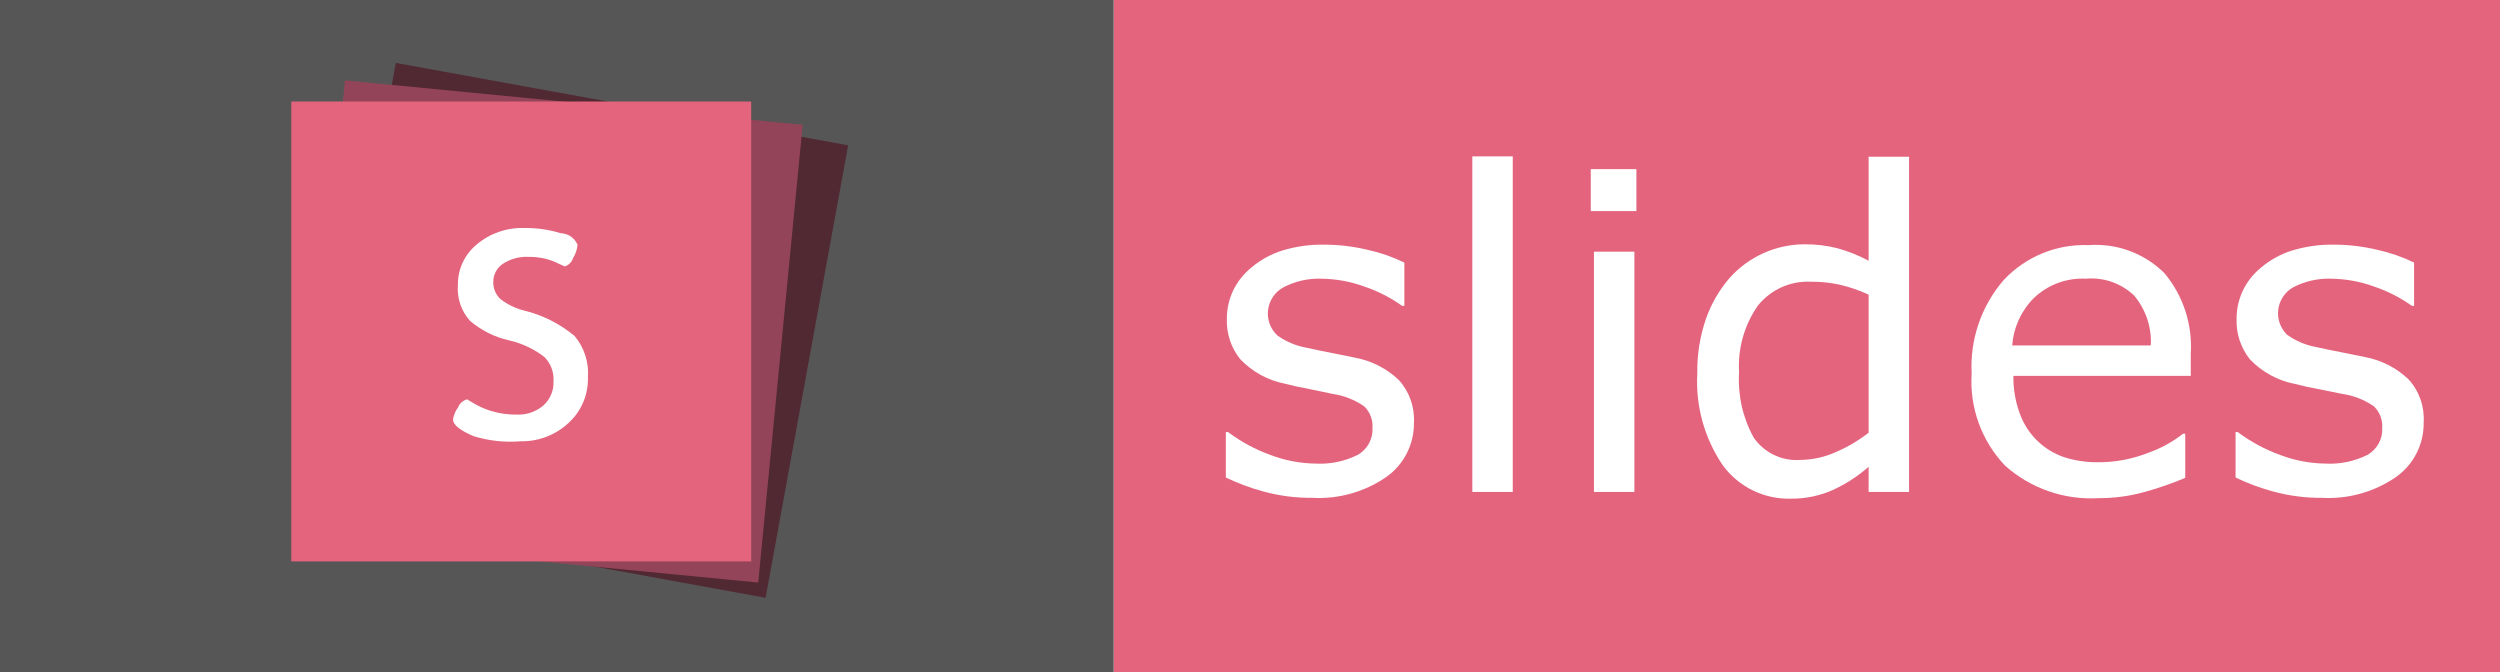
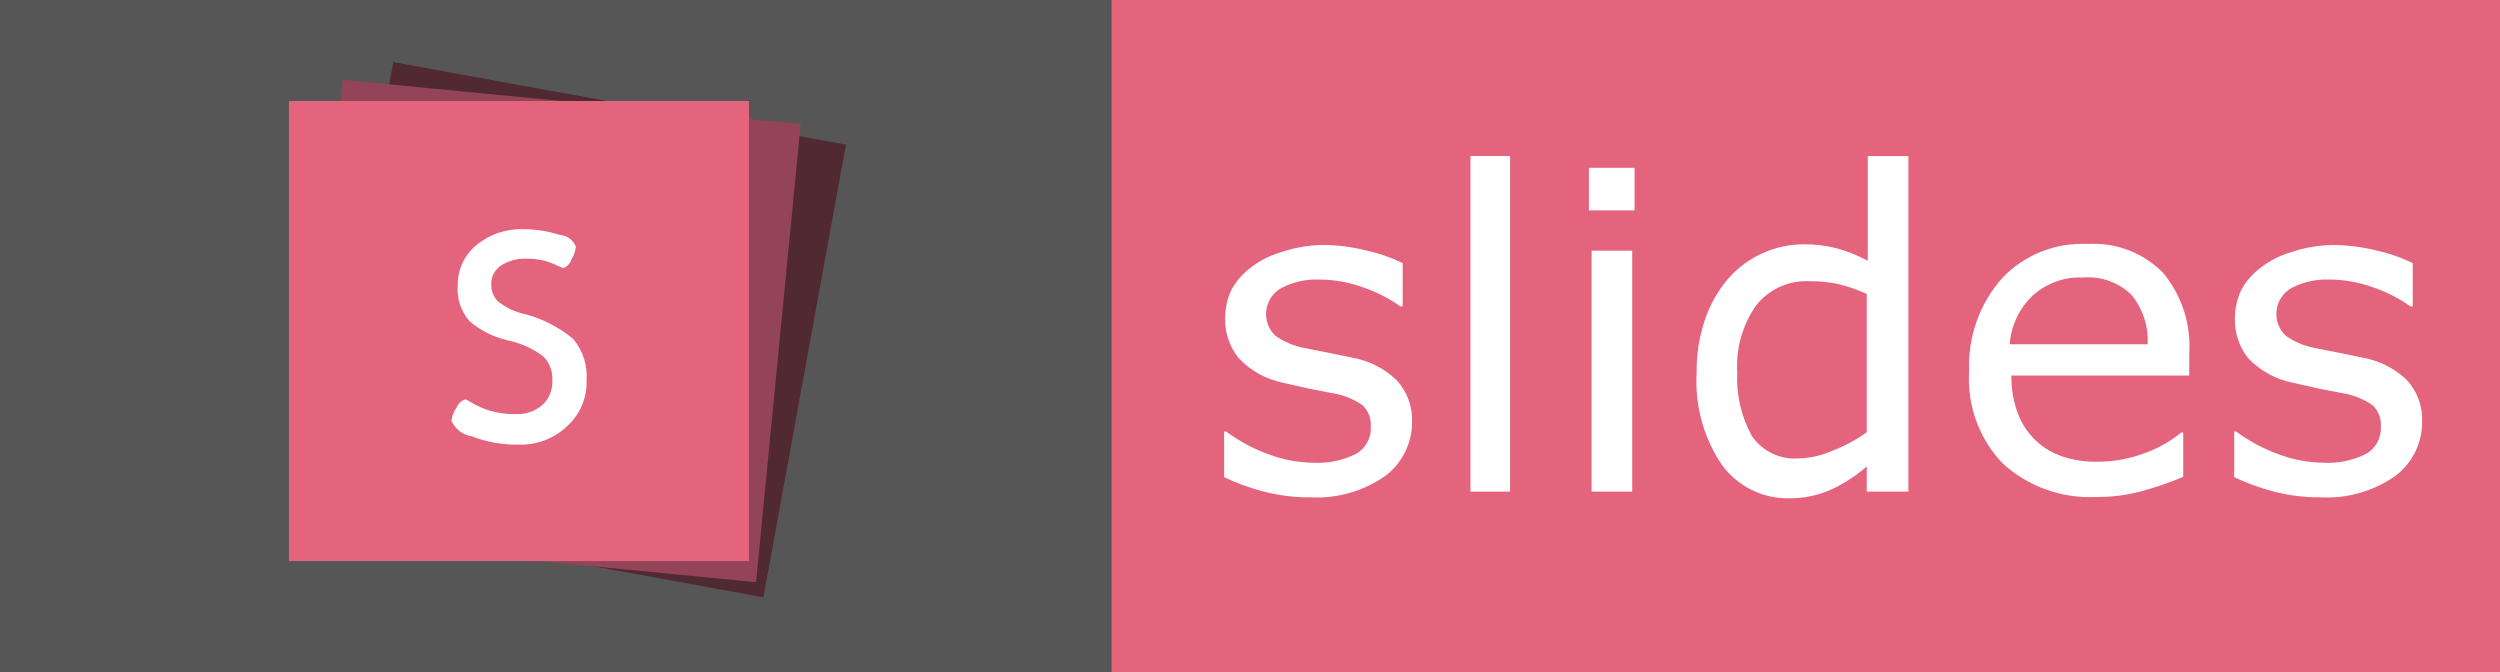
- <svg xmlns="http://www.w3.org/2000/svg" width="149" height="40" viewBox="0 0 149 40">
-   <rect x="66.37" width="82.72" height="40.24" style="fill: #e4647e" />
+ <svg xmlns="http://www.w3.org/2000/svg" width="74.5" height="20" viewBox="0 0 74.5 20">
+   <rect x="33.12" y="-0.02" width="41.38" height="20.13" style="fill: #e4647e" />
  <g>
-     <path d="M84.27,25.19a3.9,3.9,0,0,1-1.62,3.22,7.07,7.07,0,0,1-4.44,1.26,10.63,10.63,0,0,1-2.92-.38,13,13,0,0,1-2.23-.83V25.75h0.13a9.68,9.68,0,0,0,2.54,1.37,7.86,7.86,0,0,0,2.68.51,5,5,0,0,0,2.49-.51,1.73,1.73,0,0,0,.9-1.62,1.64,1.64,0,0,0-.49-1.28,4.41,4.41,0,0,0-1.87-.74L78.1,23.2q-0.83-.15-1.51-0.33a5,5,0,0,1-2.68-1.47A3.65,3.65,0,0,1,73.12,19a3.9,3.9,0,0,1,.37-1.67,4,4,0,0,1,1.11-1.4,5.32,5.32,0,0,1,1.83-1,8.18,8.18,0,0,1,2.48-.35,11.17,11.17,0,0,1,2.6.31,9.82,9.82,0,0,1,2.19.76v2.58H83.57a8.65,8.65,0,0,0-2.25-1.15,7.73,7.73,0,0,0-2.59-.47,4.53,4.53,0,0,0-2.23.51A1.78,1.78,0,0,0,76.14,20a4.31,4.31,0,0,0,1.75.73q0.67,0.15,1.5.31t1.38,0.28a5.11,5.11,0,0,1,2.59,1.32A3.48,3.48,0,0,1,84.27,25.19Z" style="fill: #fff" />
-     <path d="M90.16,29.32H87.75v-20h2.41v20Z" style="fill: #fff" />
-     <path d="M97.53,12.58H94.81v-2.5h2.72v2.5ZM97.38,29.32H95V15h2.41V29.32Z" style="fill: #fff" />
-     <path d="M113.78,29.32h-2.41v-1.5a8.74,8.74,0,0,1-2.17,1.4,6,6,0,0,1-2.45.5,4.86,4.86,0,0,1-4.08-2,8.85,8.85,0,0,1-1.51-5.48,9.44,9.44,0,0,1,.52-3.25,7.49,7.49,0,0,1,1.41-2.43,6,6,0,0,1,4.44-2,7.66,7.66,0,0,1,2,.24,9.31,9.31,0,0,1,1.84.74V9.34h2.41v20Zm-2.41-3.53V17.56a9.07,9.07,0,0,0-1.75-.6,8,8,0,0,0-1.68-.17,3.82,3.82,0,0,0-3.16,1.41,6.27,6.27,0,0,0-1.13,4,7.1,7.1,0,0,0,.87,3.88,3.1,3.1,0,0,0,2.8,1.33,5.21,5.21,0,0,0,2.08-.46A8.81,8.81,0,0,0,111.37,25.79Z" style="fill: #fff" />
-     <path d="M130.54,22.4H120a6.11,6.11,0,0,0,.4,2.3A4.26,4.26,0,0,0,123,27.24a6.32,6.32,0,0,0,2,.31A8,8,0,0,0,128,27a7.26,7.26,0,0,0,2.11-1.15h0.13v2.63a20,20,0,0,1-2.49.86,10.11,10.11,0,0,1-2.67.35,7.69,7.69,0,0,1-5.57-1.93,7.27,7.27,0,0,1-2-5.49,7.88,7.88,0,0,1,1.92-5.59,6.57,6.57,0,0,1,5.05-2.07A5.8,5.8,0,0,1,129,16.28a6.82,6.82,0,0,1,1.57,4.81V22.4Zm-2.35-1.85a4.27,4.27,0,0,0-1-2.94,3.69,3.69,0,0,0-2.87-1,4.19,4.19,0,0,0-3.09,1.14,4.44,4.44,0,0,0-1.3,2.84h8.22Z" style="fill: #fff" />
-     <path d="M144.45,25.19a3.9,3.9,0,0,1-1.62,3.22,7.07,7.07,0,0,1-4.44,1.26,10.63,10.63,0,0,1-2.92-.38,13,13,0,0,1-2.23-.83V25.75h0.13a9.68,9.68,0,0,0,2.54,1.37,7.86,7.86,0,0,0,2.68.51,5,5,0,0,0,2.49-.51,1.73,1.73,0,0,0,.9-1.62,1.64,1.64,0,0,0-.49-1.28,4.41,4.41,0,0,0-1.87-.74l-1.34-.27q-0.83-.15-1.51-0.33a5,5,0,0,1-2.68-1.47A3.65,3.65,0,0,1,133.3,19a3.9,3.9,0,0,1,.37-1.67,4,4,0,0,1,1.11-1.4,5.32,5.32,0,0,1,1.83-1,8.18,8.18,0,0,1,2.48-.35,11.17,11.17,0,0,1,2.6.31,9.82,9.82,0,0,1,2.19.76v2.58h-0.13a8.65,8.65,0,0,0-2.25-1.15,7.73,7.73,0,0,0-2.59-.47,4.53,4.53,0,0,0-2.23.51,1.78,1.78,0,0,0-.36,2.84,4.31,4.31,0,0,0,1.75.73q0.67,0.15,1.5.31t1.38,0.28a5.11,5.11,0,0,1,2.59,1.32A3.48,3.48,0,0,1,144.45,25.19Z" style="fill: #fff" />
+     <path d="M42.08,12.58a2,2,0,0,1-.81,1.61,3.54,3.54,0,0,1-2.22.63,5.31,5.31,0,0,1-1.46-.19,6.48,6.48,0,0,1-1.11-.41V12.86h0.06a4.84,4.84,0,0,0,1.27.68,3.93,3.93,0,0,0,1.34.25,2.53,2.53,0,0,0,1.25-.26,0.87,0.87,0,0,0,.45-0.81,0.82,0.82,0,0,0-.24-0.64,2.2,2.2,0,0,0-.94-0.37L39,11.58l-0.75-.17a2.51,2.51,0,0,1-1.34-.74,1.82,1.82,0,0,1-.4-1.19,2,2,0,0,1,.18-0.83A2,2,0,0,1,37.24,8a2.67,2.67,0,0,1,.92-0.48A4.09,4.09,0,0,1,39.4,7.3a5.58,5.58,0,0,1,1.3.16,4.91,4.91,0,0,1,1.1.38V9.13H41.73a4.32,4.32,0,0,0-1.12-.57,3.87,3.87,0,0,0-1.3-.23,2.27,2.27,0,0,0-1.12.25A0.89,0.89,0,0,0,38,10a2.15,2.15,0,0,0,.87.37l0.75,0.15,0.69,0.14a2.56,2.56,0,0,1,1.3.66A1.74,1.74,0,0,1,42.08,12.58Z" style="fill: #fff" />
+     <path d="M45,14.65H43.82v-10H45v10Z" style="fill: #fff" />
+     <path d="M48.71,6.27H47.35V5h1.36V6.27Zm-0.08,8.38H47.43V7.47h1.21v7.17Z" style="fill: #fff" />
+     <path d="M56.84,14.65H55.63V13.9a4.37,4.37,0,0,1-1.09.7,3,3,0,0,1-1.23.25,2.43,2.43,0,0,1-2-1,4.43,4.43,0,0,1-.75-2.74,4.72,4.72,0,0,1,.26-1.62,3.74,3.74,0,0,1,.7-1.21,3,3,0,0,1,2.22-1,3.83,3.83,0,0,1,1,.12,4.66,4.66,0,0,1,.92.37V4.65h1.21v10Zm-1.21-1.77V8.76a4.56,4.56,0,0,0-.87-0.3,4,4,0,0,0-.84-0.08,1.91,1.91,0,0,0-1.58.71,3.14,3.14,0,0,0-.57,2A3.55,3.55,0,0,0,52.21,13a1.55,1.55,0,0,0,1.4.66,2.6,2.6,0,0,0,1-.23A4.4,4.4,0,0,0,55.63,12.88Z" style="fill: #fff" />
+     <path d="M65.22,11.19H59.94a3.05,3.05,0,0,0,.2,1.15,2.13,2.13,0,0,0,1.34,1.27,3.15,3.15,0,0,0,1,.15A4,4,0,0,0,64,13.47,3.63,3.63,0,0,0,65,12.89h0.06v1.32a10,10,0,0,1-1.25.43,5,5,0,0,1-1.34.17,3.85,3.85,0,0,1-2.79-1,3.64,3.64,0,0,1-1-2.75,3.94,3.94,0,0,1,1-2.79,3.29,3.29,0,0,1,2.53-1,2.9,2.9,0,0,1,2.24.85,3.41,3.41,0,0,1,.79,2.41v0.65ZM64,10.26a2.14,2.14,0,0,0-.48-1.47,1.84,1.84,0,0,0-1.44-.52,2.09,2.09,0,0,0-1.54.57,2.22,2.22,0,0,0-.65,1.42H64Z" style="fill: #fff" />
+     <path d="M72.18,12.58a2,2,0,0,1-.81,1.61,3.54,3.54,0,0,1-2.22.63,5.31,5.31,0,0,1-1.46-.19,6.48,6.48,0,0,1-1.11-.41V12.86h0.06a4.84,4.84,0,0,0,1.27.68,3.93,3.93,0,0,0,1.34.25,2.53,2.53,0,0,0,1.25-.26,0.87,0.87,0,0,0,.45-0.81,0.82,0.82,0,0,0-.24-0.64,2.2,2.2,0,0,0-.94-0.37l-0.67-.13-0.75-.17A2.51,2.51,0,0,1,67,10.68a1.82,1.82,0,0,1-.4-1.19,2,2,0,0,1,.18-0.83A2,2,0,0,1,67.34,8a2.67,2.67,0,0,1,.92-0.48A4.09,4.09,0,0,1,69.5,7.3a5.58,5.58,0,0,1,1.3.16,4.91,4.91,0,0,1,1.1.38V9.13H71.83a4.32,4.32,0,0,0-1.12-.57,3.87,3.87,0,0,0-1.3-.23,2.27,2.27,0,0,0-1.12.25A0.89,0.89,0,0,0,68.11,10a2.15,2.15,0,0,0,.87.37l0.75,0.15,0.69,0.14a2.56,2.56,0,0,1,1.3.66A1.74,1.74,0,0,1,72.18,12.58Z" style="fill: #fff" />
  </g>
-   <rect width="66.37" height="40.24" style="fill: #565656" />
+   <rect x="-0.07" y="-0.02" width="33.2" height="20.13" style="fill: #565656" />
  <g>
-     <polygon points="45.63 35.63 18.67 30.71 23.59 3.75 50.55 8.66 45.63 35.63" style="fill: #512933" />
-     <polygon points="45.19 34.72 17.91 32.07 20.56 4.79 47.84 7.44 45.19 34.72" style="fill: #944459" />
-     <polygon points="44.77 33.46 17.36 33.46 17.36 6.05 44.77 6.05 44.77 33.46" style="fill: #e4647d" />
-     <path d="M27,25a1.59,1.59,0,0,1,.3-0.72,0.81,0.81,0,0,1,.54-0.48l0.38,0.23a4.93,4.93,0,0,0,1,.45,5,5,0,0,0,1.61.23,2.26,2.26,0,0,0,1.55-.54,1.84,1.84,0,0,0,.61-1.46,1.89,1.89,0,0,0-.54-1.43,5.42,5.42,0,0,0-2.13-1,5.39,5.39,0,0,1-2.31-1.16,2.87,2.87,0,0,1-.72-2.13,3.07,3.07,0,0,1,1.1-2.4,4.17,4.17,0,0,1,2.86-1,7,7,0,0,1,2.17.31,1.11,1.11,0,0,1,1,.69,1.76,1.76,0,0,1-.27.8,0.77,0.77,0,0,1-.49.49l-0.31-.14a3.84,3.84,0,0,0-1.82-.43,2.59,2.59,0,0,0-1.57.42,1.29,1.29,0,0,0-.56,1.09,1.35,1.35,0,0,0,.42,1,3.83,3.83,0,0,0,1.42.69,7.44,7.44,0,0,1,3,1.51,3.43,3.43,0,0,1,.8,2.48,3.53,3.53,0,0,1-1.18,2.73,4.06,4.06,0,0,1-2.83,1.07A7.46,7.46,0,0,1,28.24,26Q27,25.48,27,25h0Z" style="fill: #fff" />
+     <polygon points="22.75 17.8 9.26 15.34 11.72 1.85 25.21 4.31 22.75 17.8" style="fill: #512933" />
+     <polygon points="22.53 17.35 8.89 16.02 10.21 2.38 23.86 3.7 22.53 17.35" style="fill: #944459" />
+     <polygon points="22.32 16.72 8.61 16.72 8.61 3.01 22.32 3.01 22.32 16.72" style="fill: #e4647d" />
+     <path d="M13.46,12.5a0.79,0.79,0,0,1,.15-0.36,0.4,0.4,0,0,1,.27-0.24L14.06,12a2.47,2.47,0,0,0,.51.23,2.52,2.52,0,0,0,.81.11,1.13,1.13,0,0,0,.78-0.27,0.92,0.92,0,0,0,.3-0.73,0.94,0.94,0,0,0-.27-0.72,2.71,2.71,0,0,0-1.07-.48A2.7,2.7,0,0,1,14,9.58a1.44,1.44,0,0,1-.36-1.07,1.53,1.53,0,0,1,.55-1.2,2.09,2.09,0,0,1,1.43-.48A3.51,3.51,0,0,1,16.68,7a0.55,0.55,0,0,1,.48.35,0.88,0.88,0,0,1-.14.4,0.39,0.39,0,0,1-.24.24l-0.16-.07a1.92,1.92,0,0,0-.91-0.21,1.3,1.3,0,0,0-.79.21,0.65,0.65,0,0,0-.28.54,0.68,0.68,0,0,0,.21.53,1.91,1.91,0,0,0,.71.35,3.72,3.72,0,0,1,1.52.76,1.72,1.72,0,0,1,.4,1.24,1.76,1.76,0,0,1-.59,1.37,2,2,0,0,1-1.41.54A3.73,3.73,0,0,1,14.05,13a0.78,0.78,0,0,1-.6-0.47h0Z" style="fill: #fff" />
  </g>
</svg>
